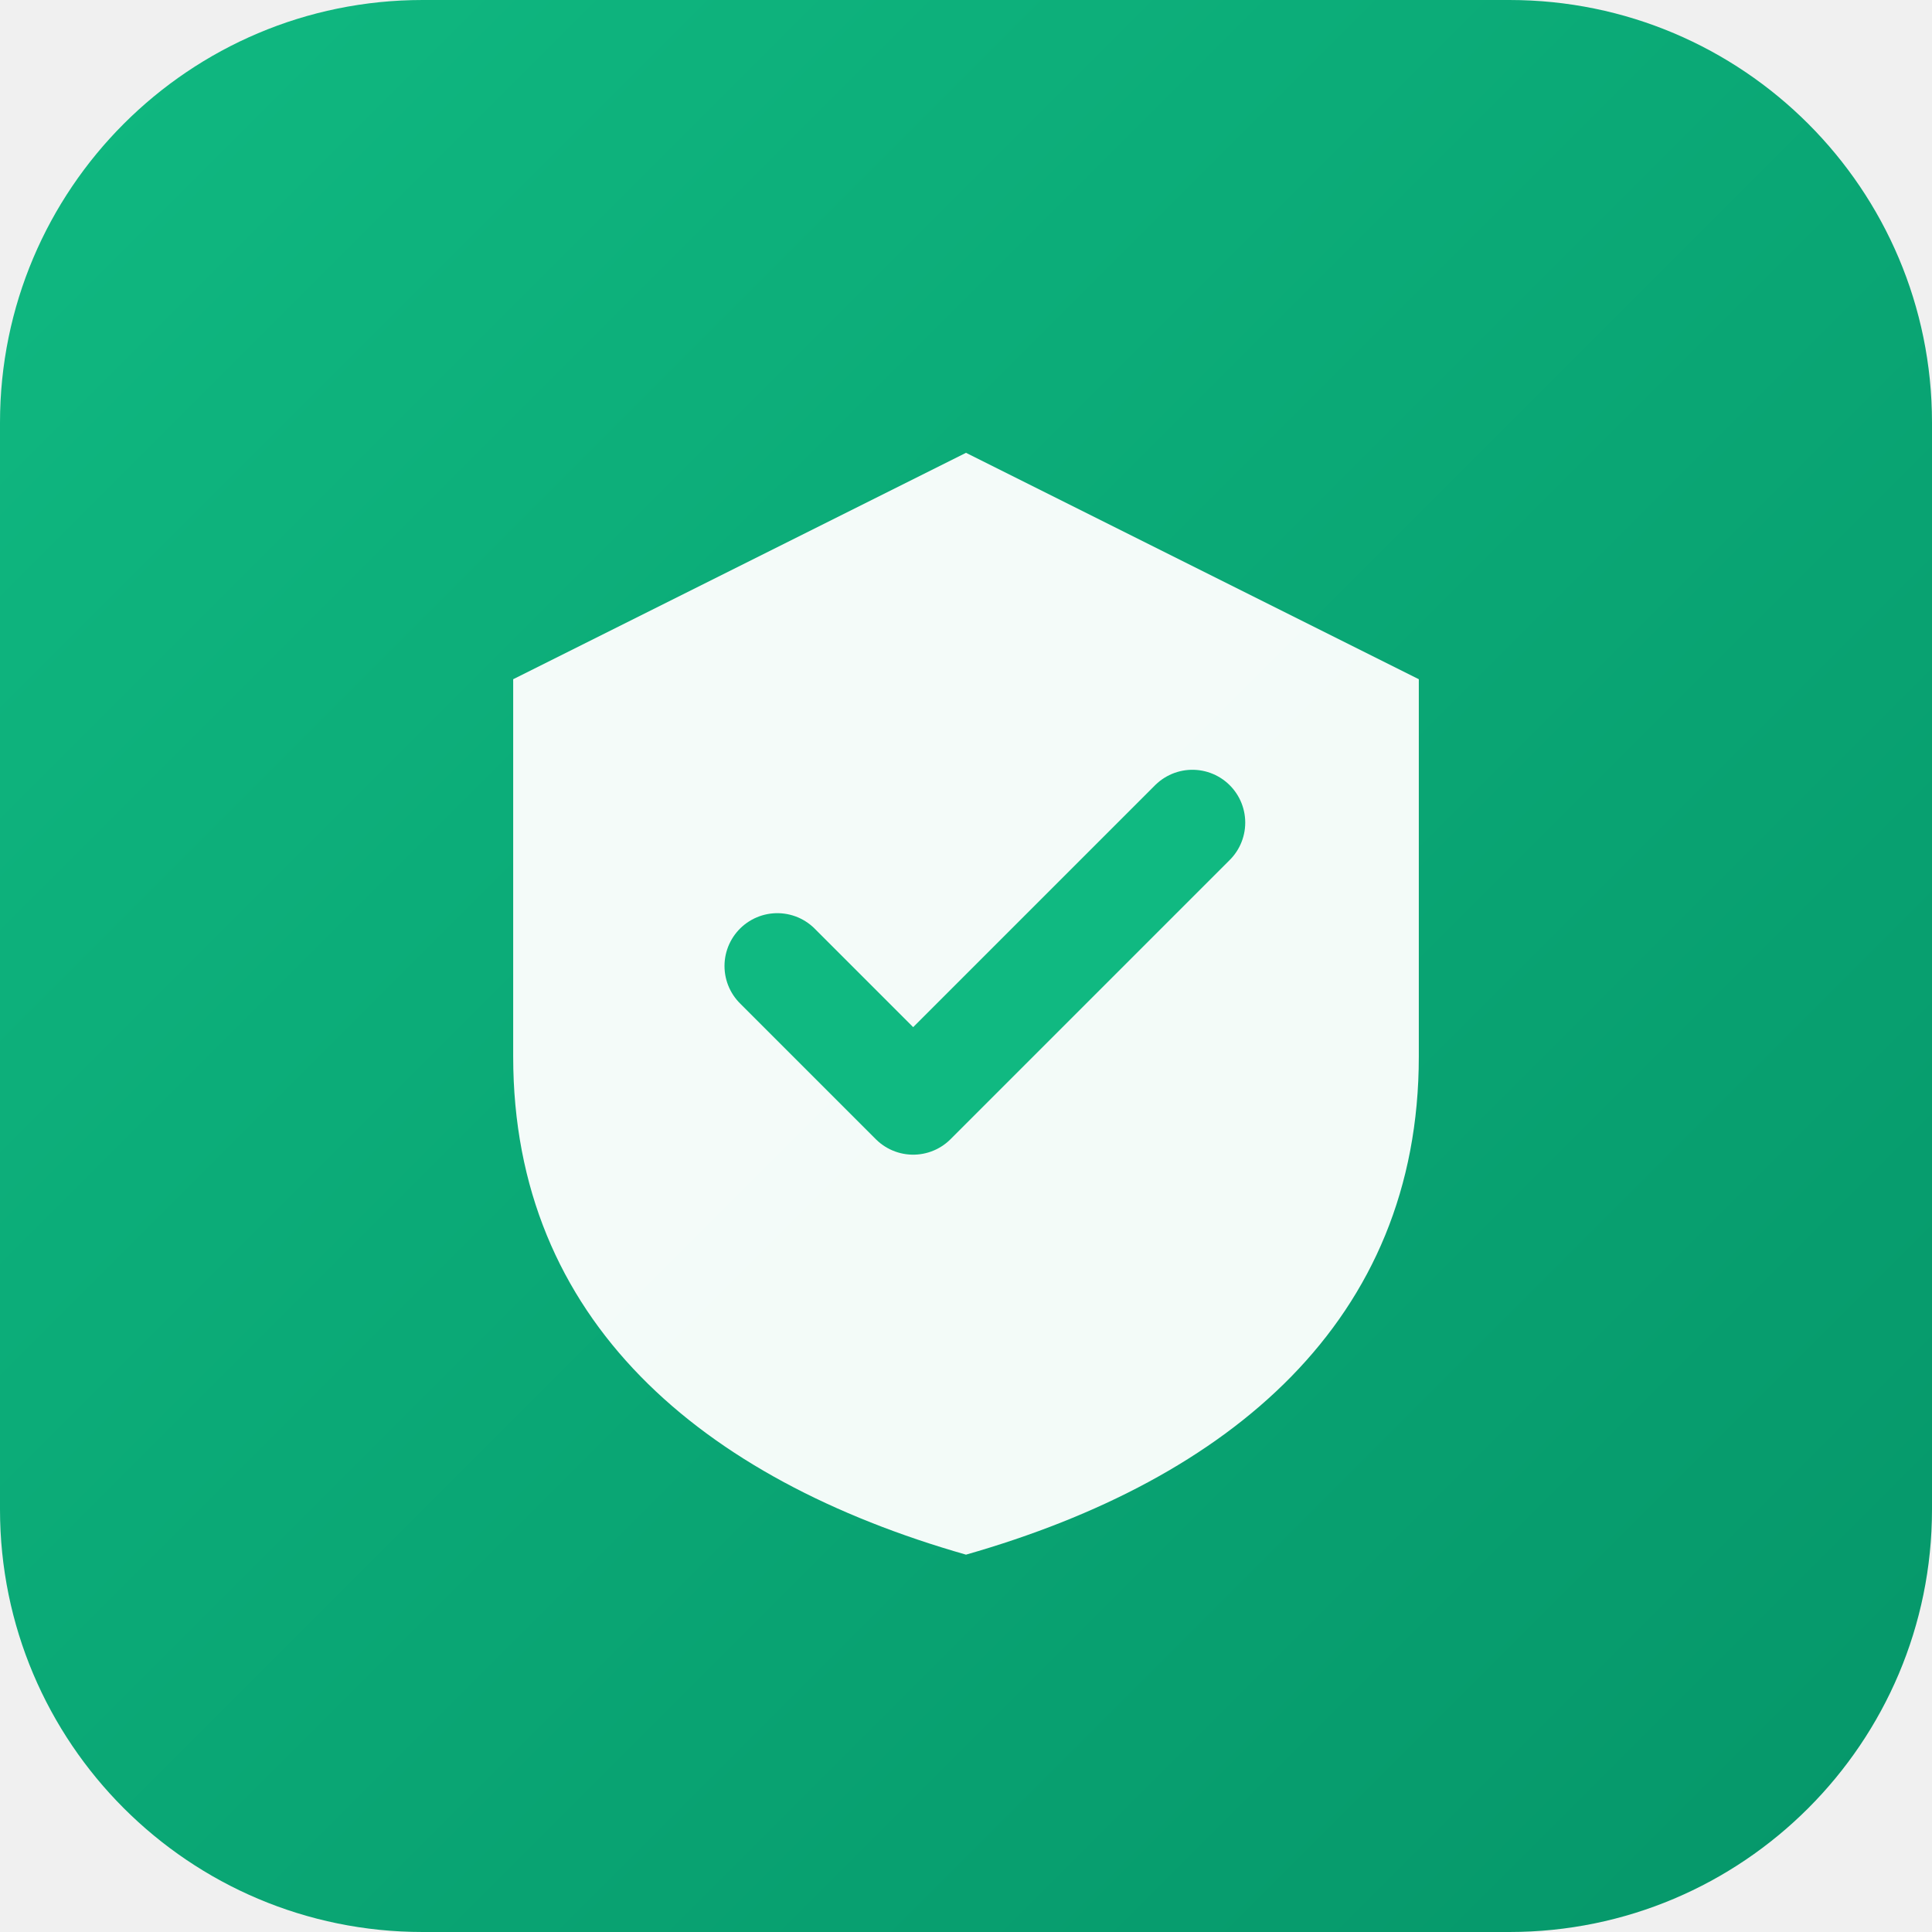
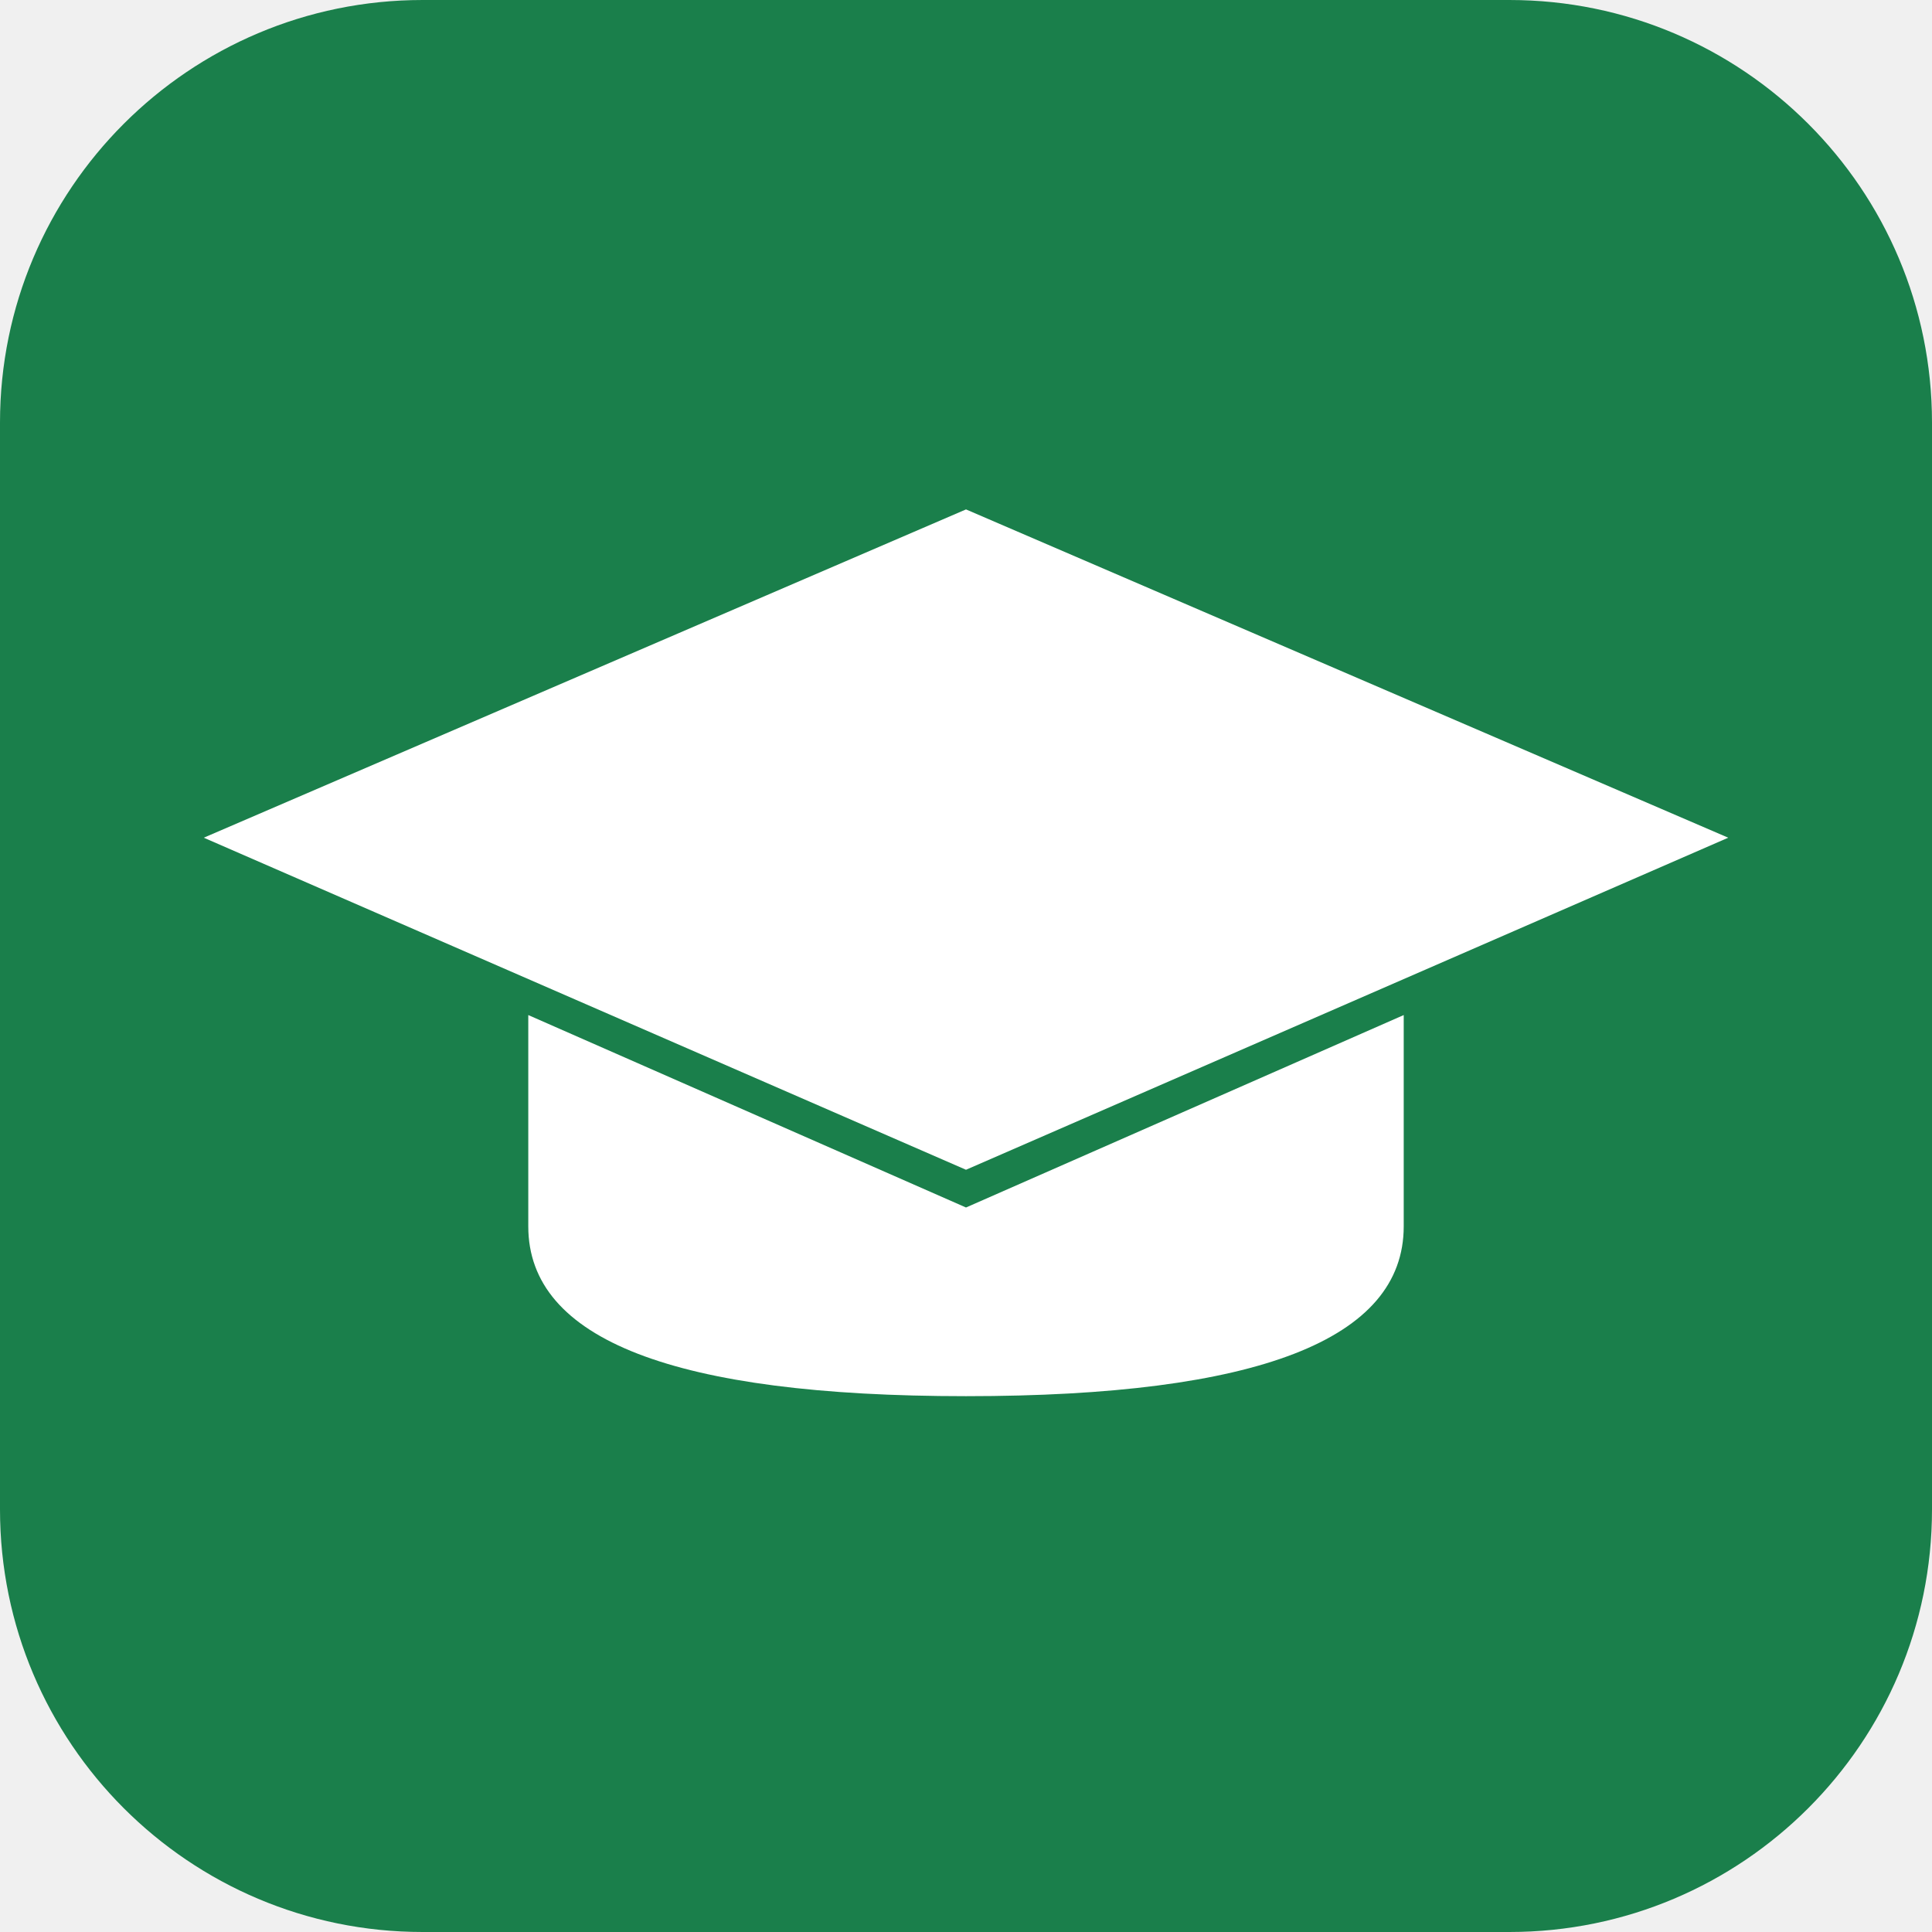
- <svg xmlns="http://www.w3.org/2000/svg" viewBox="0 0 512 512" width="512" height="512">
-   <defs>
-     <linearGradient id="g" x1="0" y1="0" x2="1" y2="1">
-       <stop offset="0%" stop-color="#10b981" />
-       <stop offset="100%" stop-color="#059669" />
-     </linearGradient>
-   </defs>
-   <rect width="512" height="512" rx="112" fill="url(#g)" />
-   <path d="M256 120 L376 180 V280 C376 350 326 392 256 412 C186 392 136 350 136 280 V180 Z" fill="#ffffff" opacity="0.95" />
-   <path d="M206 256 L242 292 L316 218" fill="none" stroke="#10b981" stroke-width="28" stroke-linecap="round" stroke-linejoin="round" />
+ <svg xmlns="http://www.w3.org/2000/svg" viewBox="0 0 512 512" width="512" height="512" role="img" aria-label="YKPao Study">
+   <rect width="512" height="512" rx="112" fill="#1A7F4B" />
+   <g fill="#FFFFFF">
+     <path d="M256 135 458 222 256 310 54 222Z" />
+     <path d="M140 269v56q0 45 116 45t116-45v-56l-116 51z" />
+   </g>
</svg>
